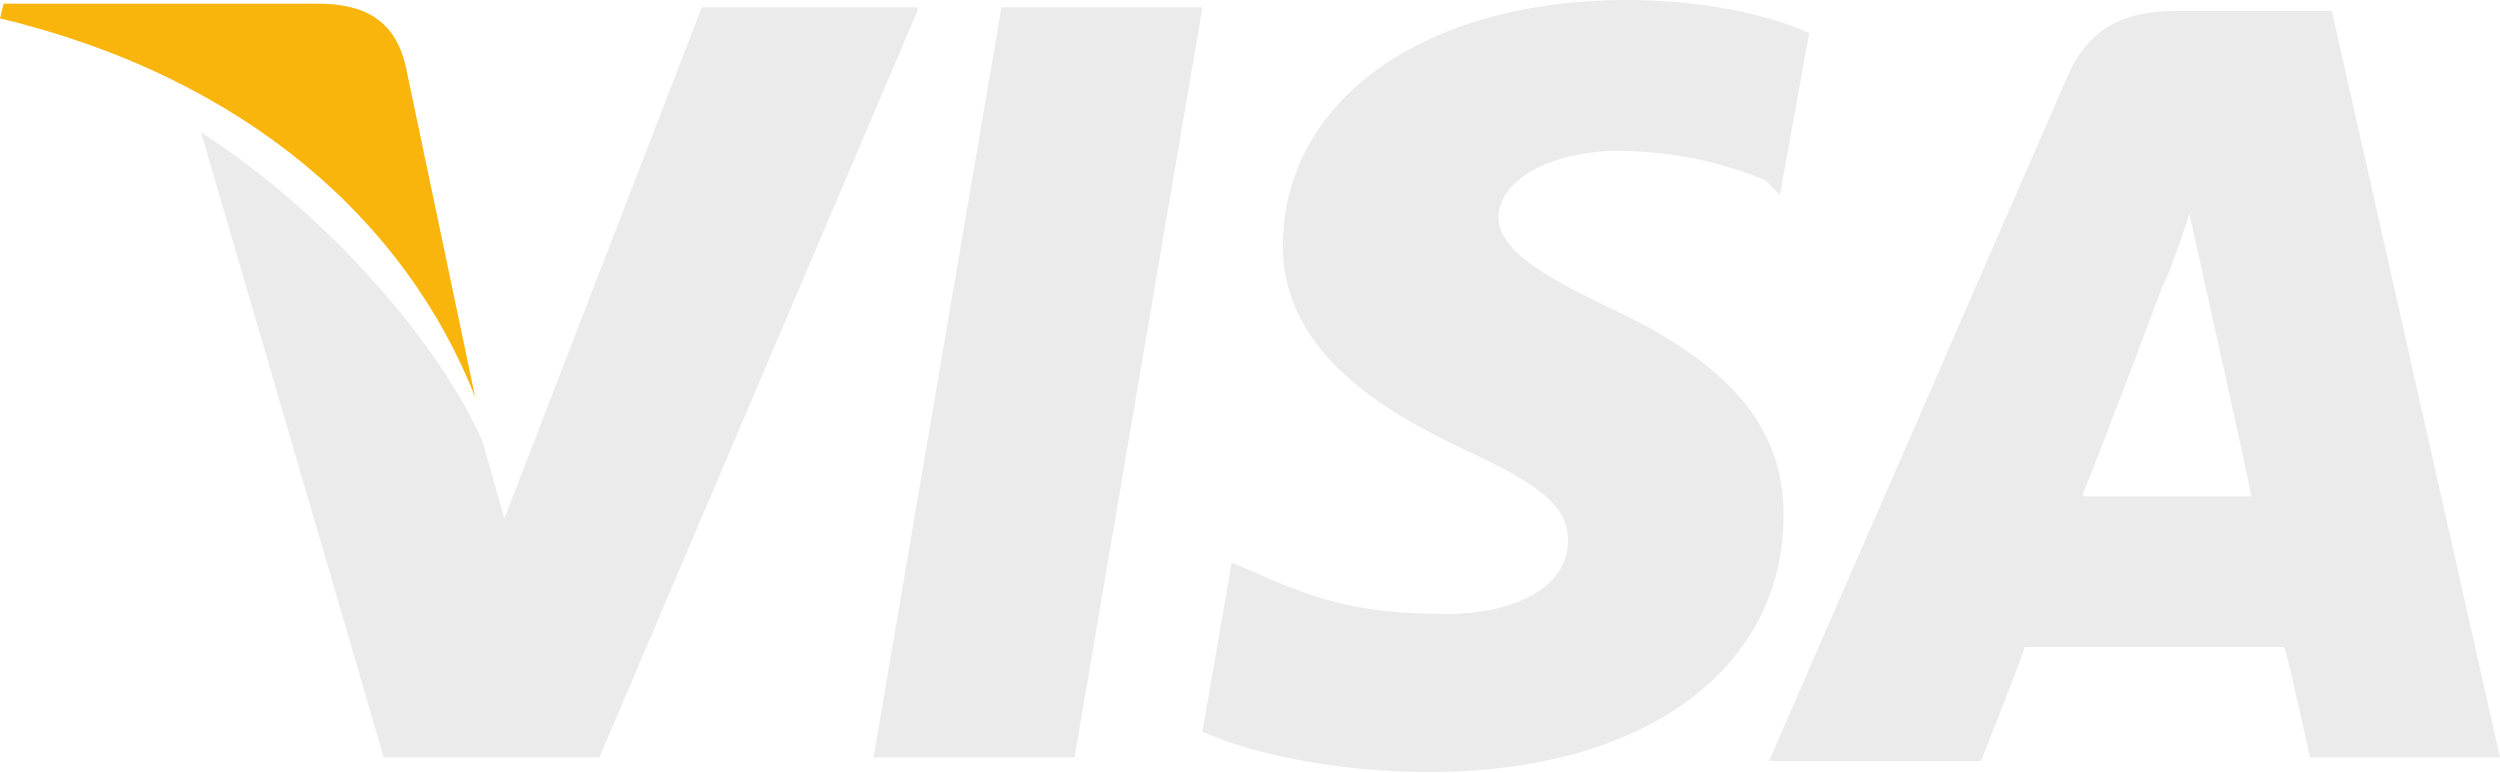
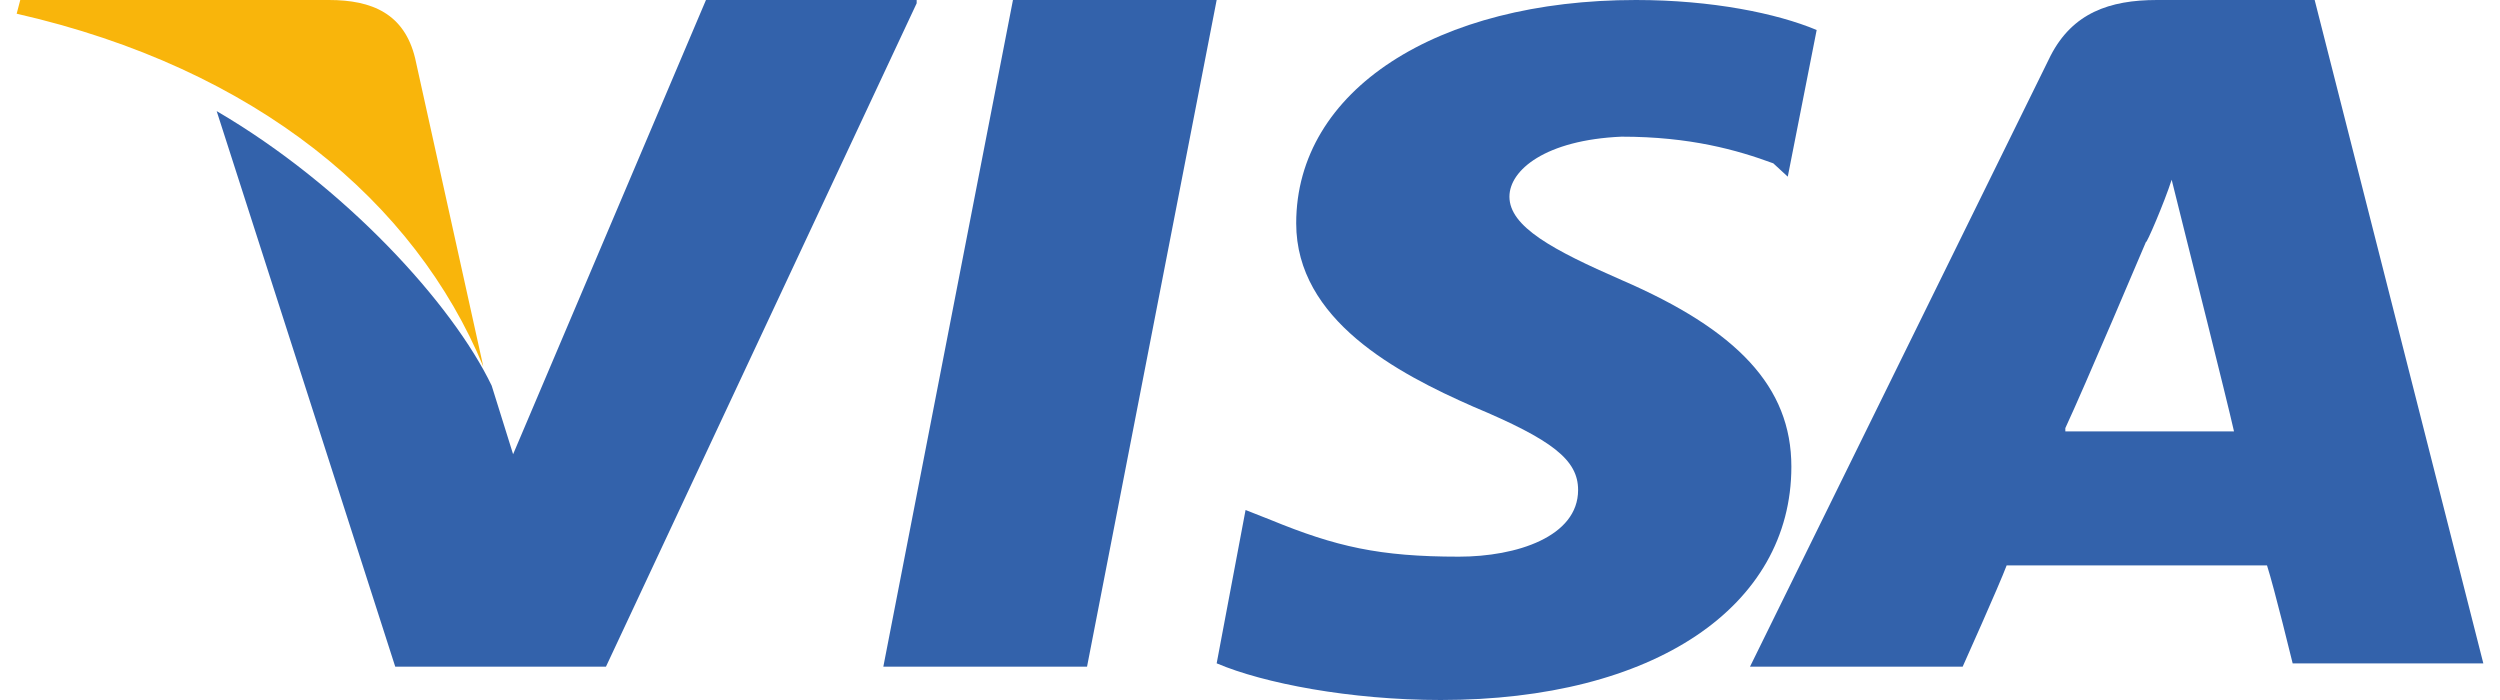
- <svg xmlns="http://www.w3.org/2000/svg" width="68" height="21" viewBox="0 0 68 21" fill="none">
-   <path d="M63.427 0.3H59.152C57.86 0.3 56.866 0.7 56.269 2L48.117 20.7H53.883C53.883 20.7 54.877 18.2 55.076 17.6C55.673 17.6 61.339 17.6 62.135 17.6C62.334 18.3 62.831 20.6 62.831 20.6H68L63.427 0.3ZM56.667 13.4C57.164 12.2 58.854 7.7 58.854 7.7C58.854 7.8 59.351 6.5 59.55 5.8L59.948 7.6C59.948 7.6 61.041 12.5 61.24 13.5H56.667V13.4Z" fill="#EBEBEB" />
-   <path d="M48.514 14C48.514 18.2 44.736 21 38.871 21C36.385 21 33.999 20.5 32.707 19.9L33.502 15.3L34.198 15.6C35.988 16.4 37.181 16.7 39.368 16.7C40.959 16.7 42.649 16.1 42.649 14.7C42.649 13.8 41.953 13.2 39.766 12.2C37.678 11.2 34.894 9.6 34.894 6.7C34.894 2.7 38.771 0 44.239 0C46.327 0 48.116 0.4 49.21 0.9L48.415 5.3L48.017 4.9C47.023 4.5 45.73 4.1 43.842 4.1C41.754 4.2 40.76 5.1 40.76 5.9C40.76 6.8 41.953 7.5 43.842 8.4C47.023 9.9 48.514 11.6 48.514 14Z" fill="#EBEBEB" />
-   <path d="M0 0.5L0.099 0.1H8.649C9.842 0.1 10.737 0.5 11.035 1.8L12.924 10.8C11.035 6 6.661 2.1 0 0.5Z" fill="#F9B50B" />
-   <path d="M24.953 0.3L16.304 20.6H10.438L5.468 3.6C9.047 5.9 12.029 9.5 13.123 12L13.719 14.1L19.088 0.2H24.953V0.3Z" fill="#EBEBEB" />
-   <path d="M27.239 0.2H32.707L29.228 20.6H23.76L27.239 0.2Z" fill="#EBEBEB" />
+ <svg xmlns="http://www.w3.org/2000/svg" width="75" height="21" viewBox="0 0 75 21" fill="none">
+   <path d="M69.44 0H64.71C63.28 0 62.18 0.392 61.52 1.667L52.5 20H58.88C58.88 20 59.98 17.549 60.2 16.961C60.86 16.961 67.13 16.961 68.01 16.961C68.23 17.647 68.78 19.902 68.78 19.902H74.5L69.44 0ZM61.96 12.843C62.51 11.667 64.38 7.255 64.38 7.255C64.38 7.353 64.93 6.078 65.15 5.392L65.59 7.157C65.59 7.157 66.8 11.961 67.02 12.941H61.96V12.843Z" fill="#3362AB" />
+   <path d="M53.741 14C53.741 18.2 49.62 21 43.223 21C40.512 21 37.91 20.5 36.5 19.9L37.367 15.3L38.127 15.6C40.078 16.4 41.38 16.7 43.765 16.7C45.5 16.7 47.343 16.1 47.343 14.7C47.343 13.8 46.584 13.2 44.199 12.2C41.922 11.2 38.886 9.6 38.886 6.7C38.886 2.7 43.114 0 49.078 0C51.355 0 53.307 0.4 54.5 0.9L53.633 5.3L53.199 4.9C52.114 4.5 50.705 4.1 48.645 4.1C46.367 4.2 45.283 5.1 45.283 5.9C45.283 6.8 46.584 7.5 48.645 8.4C52.114 9.9 53.741 11.6 53.741 14Z" fill="#3362AB" />
+   <path d="M0.5 0.411L0.608 0H9.869C11.162 0 12.131 0.411 12.454 1.748L14.5 11C12.454 6.065 7.715 2.056 0.5 0.411Z" fill="#F9B50B" />
+   <path d="M27.5 0.098L18.179 20H11.857L6.5 3.333C10.357 5.588 13.571 9.118 14.75 11.569L15.393 13.627L21.179 0H27.5V0.098Z" fill="#3362AB" />
+   <path d="M30.389 0H36.5L32.611 20H26.5L30.389 0Z" fill="#3362AB" />
</svg>
